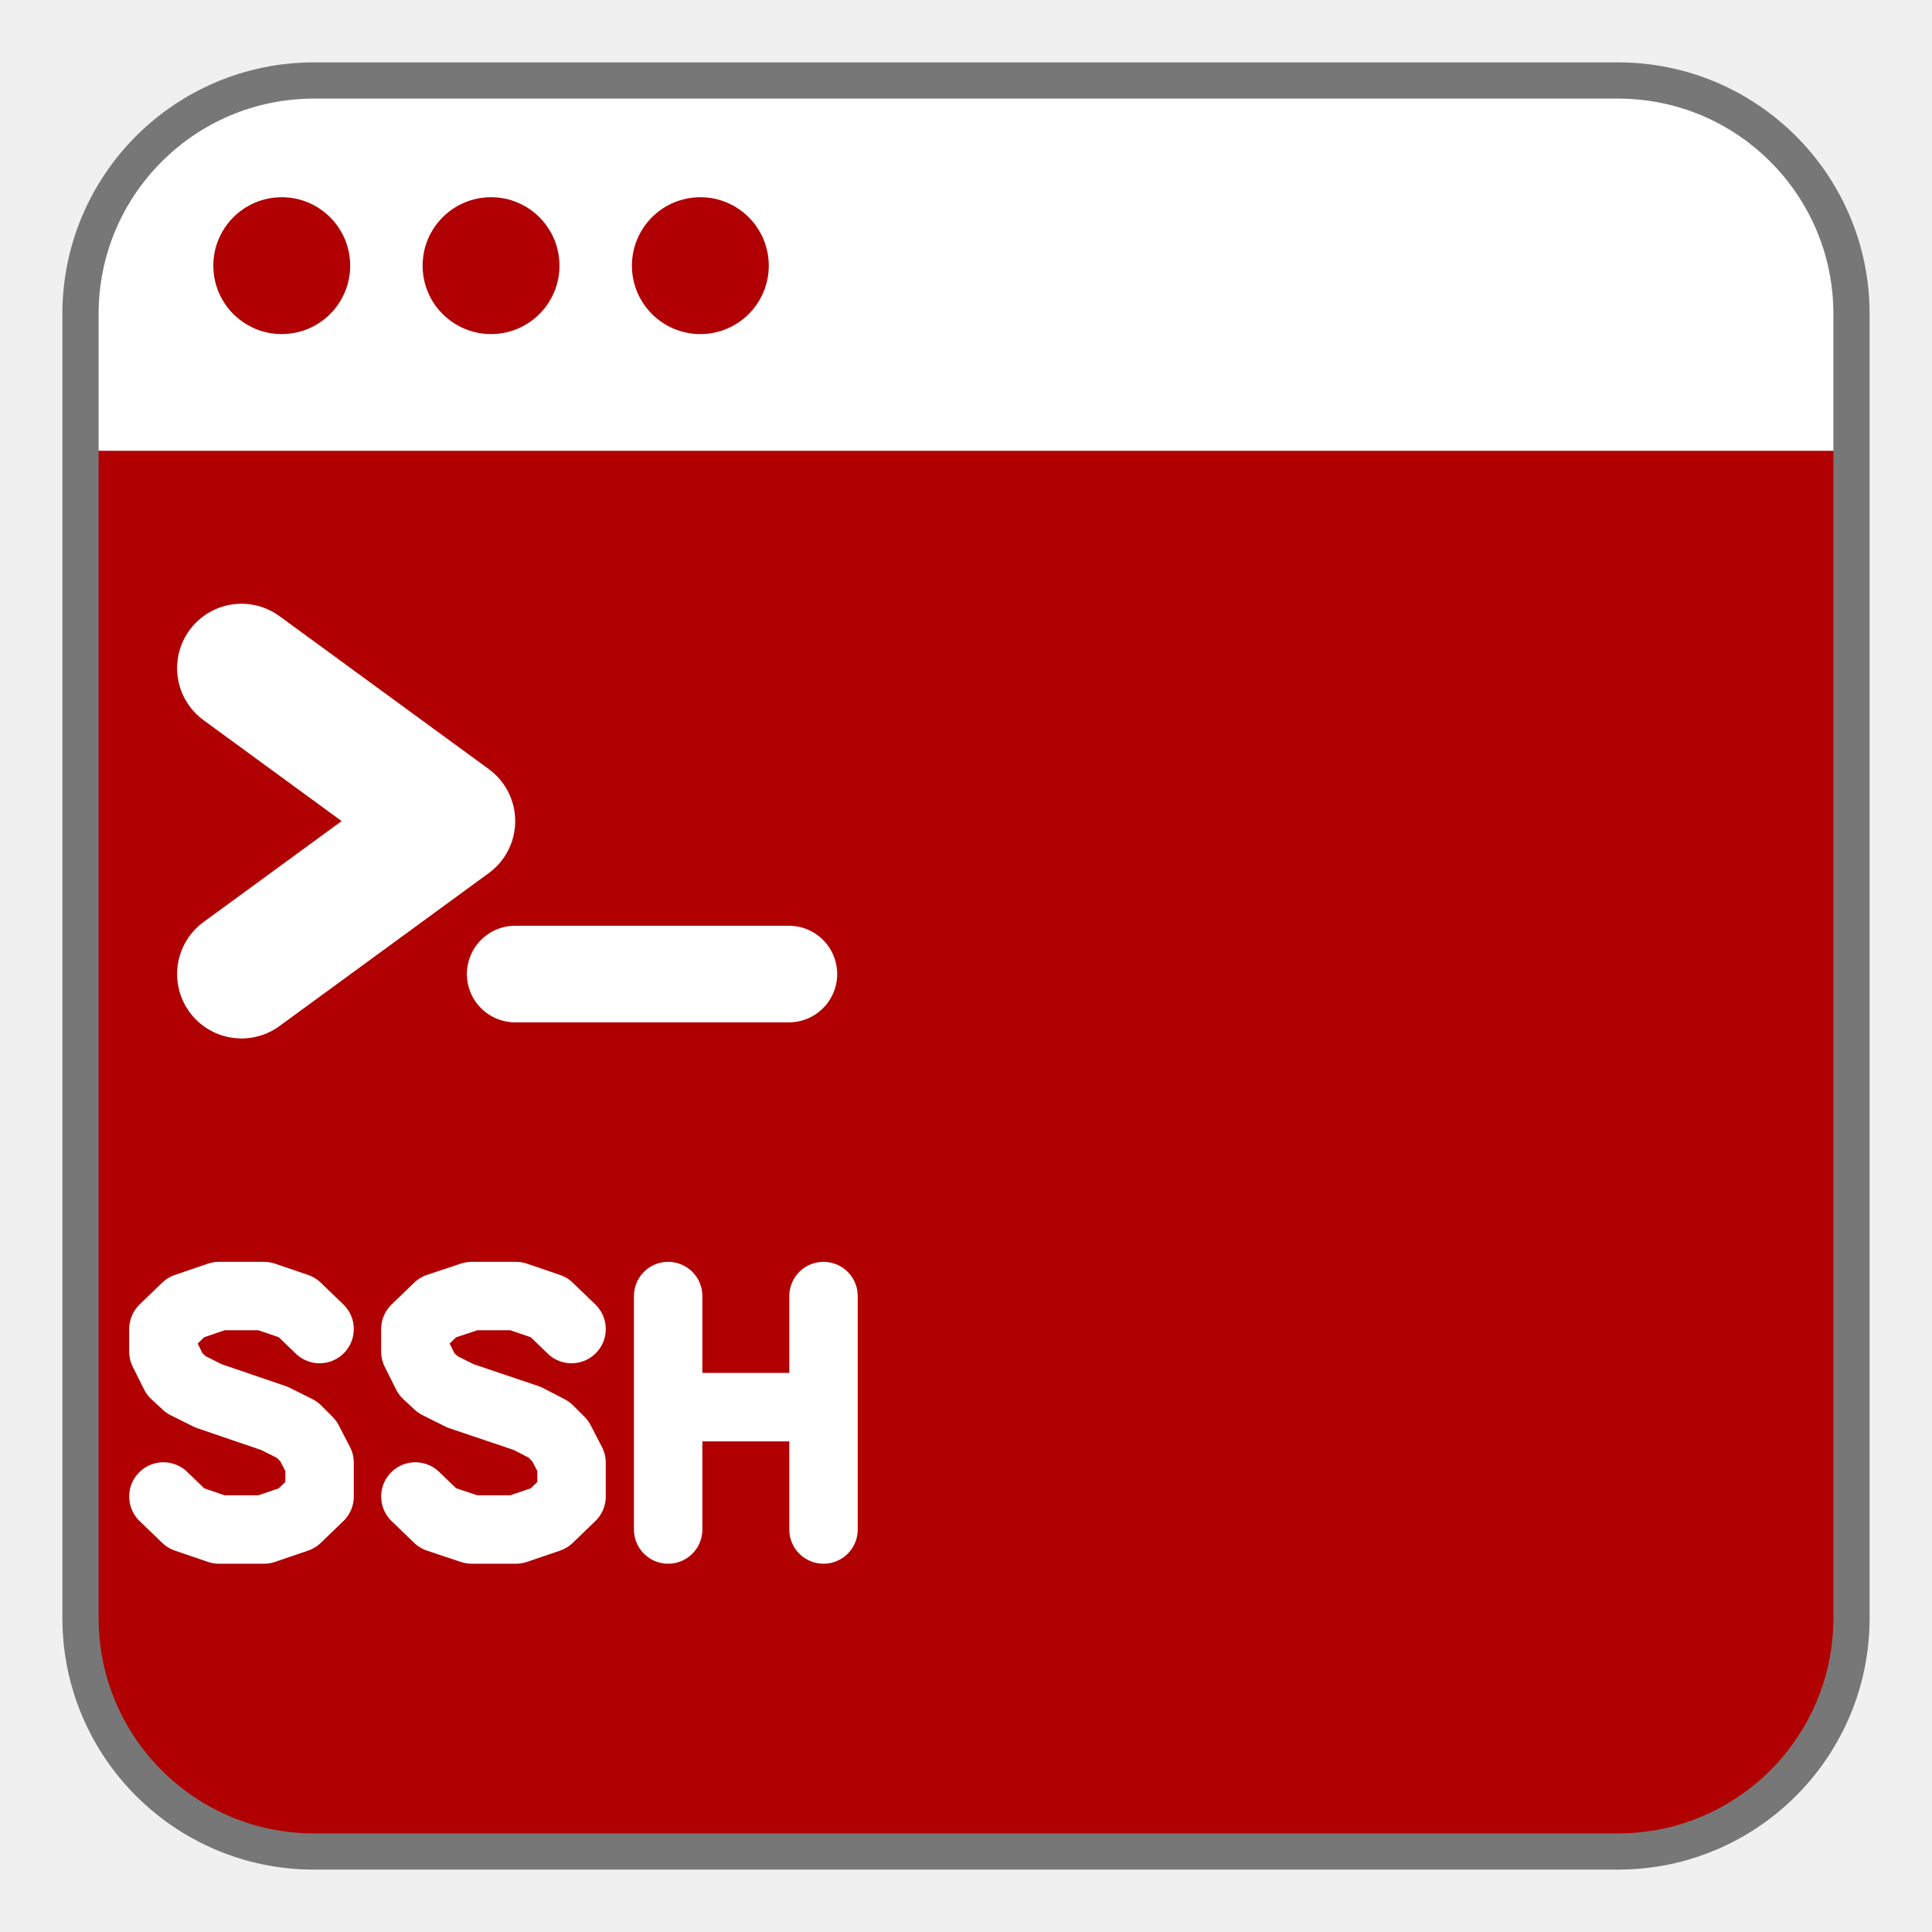
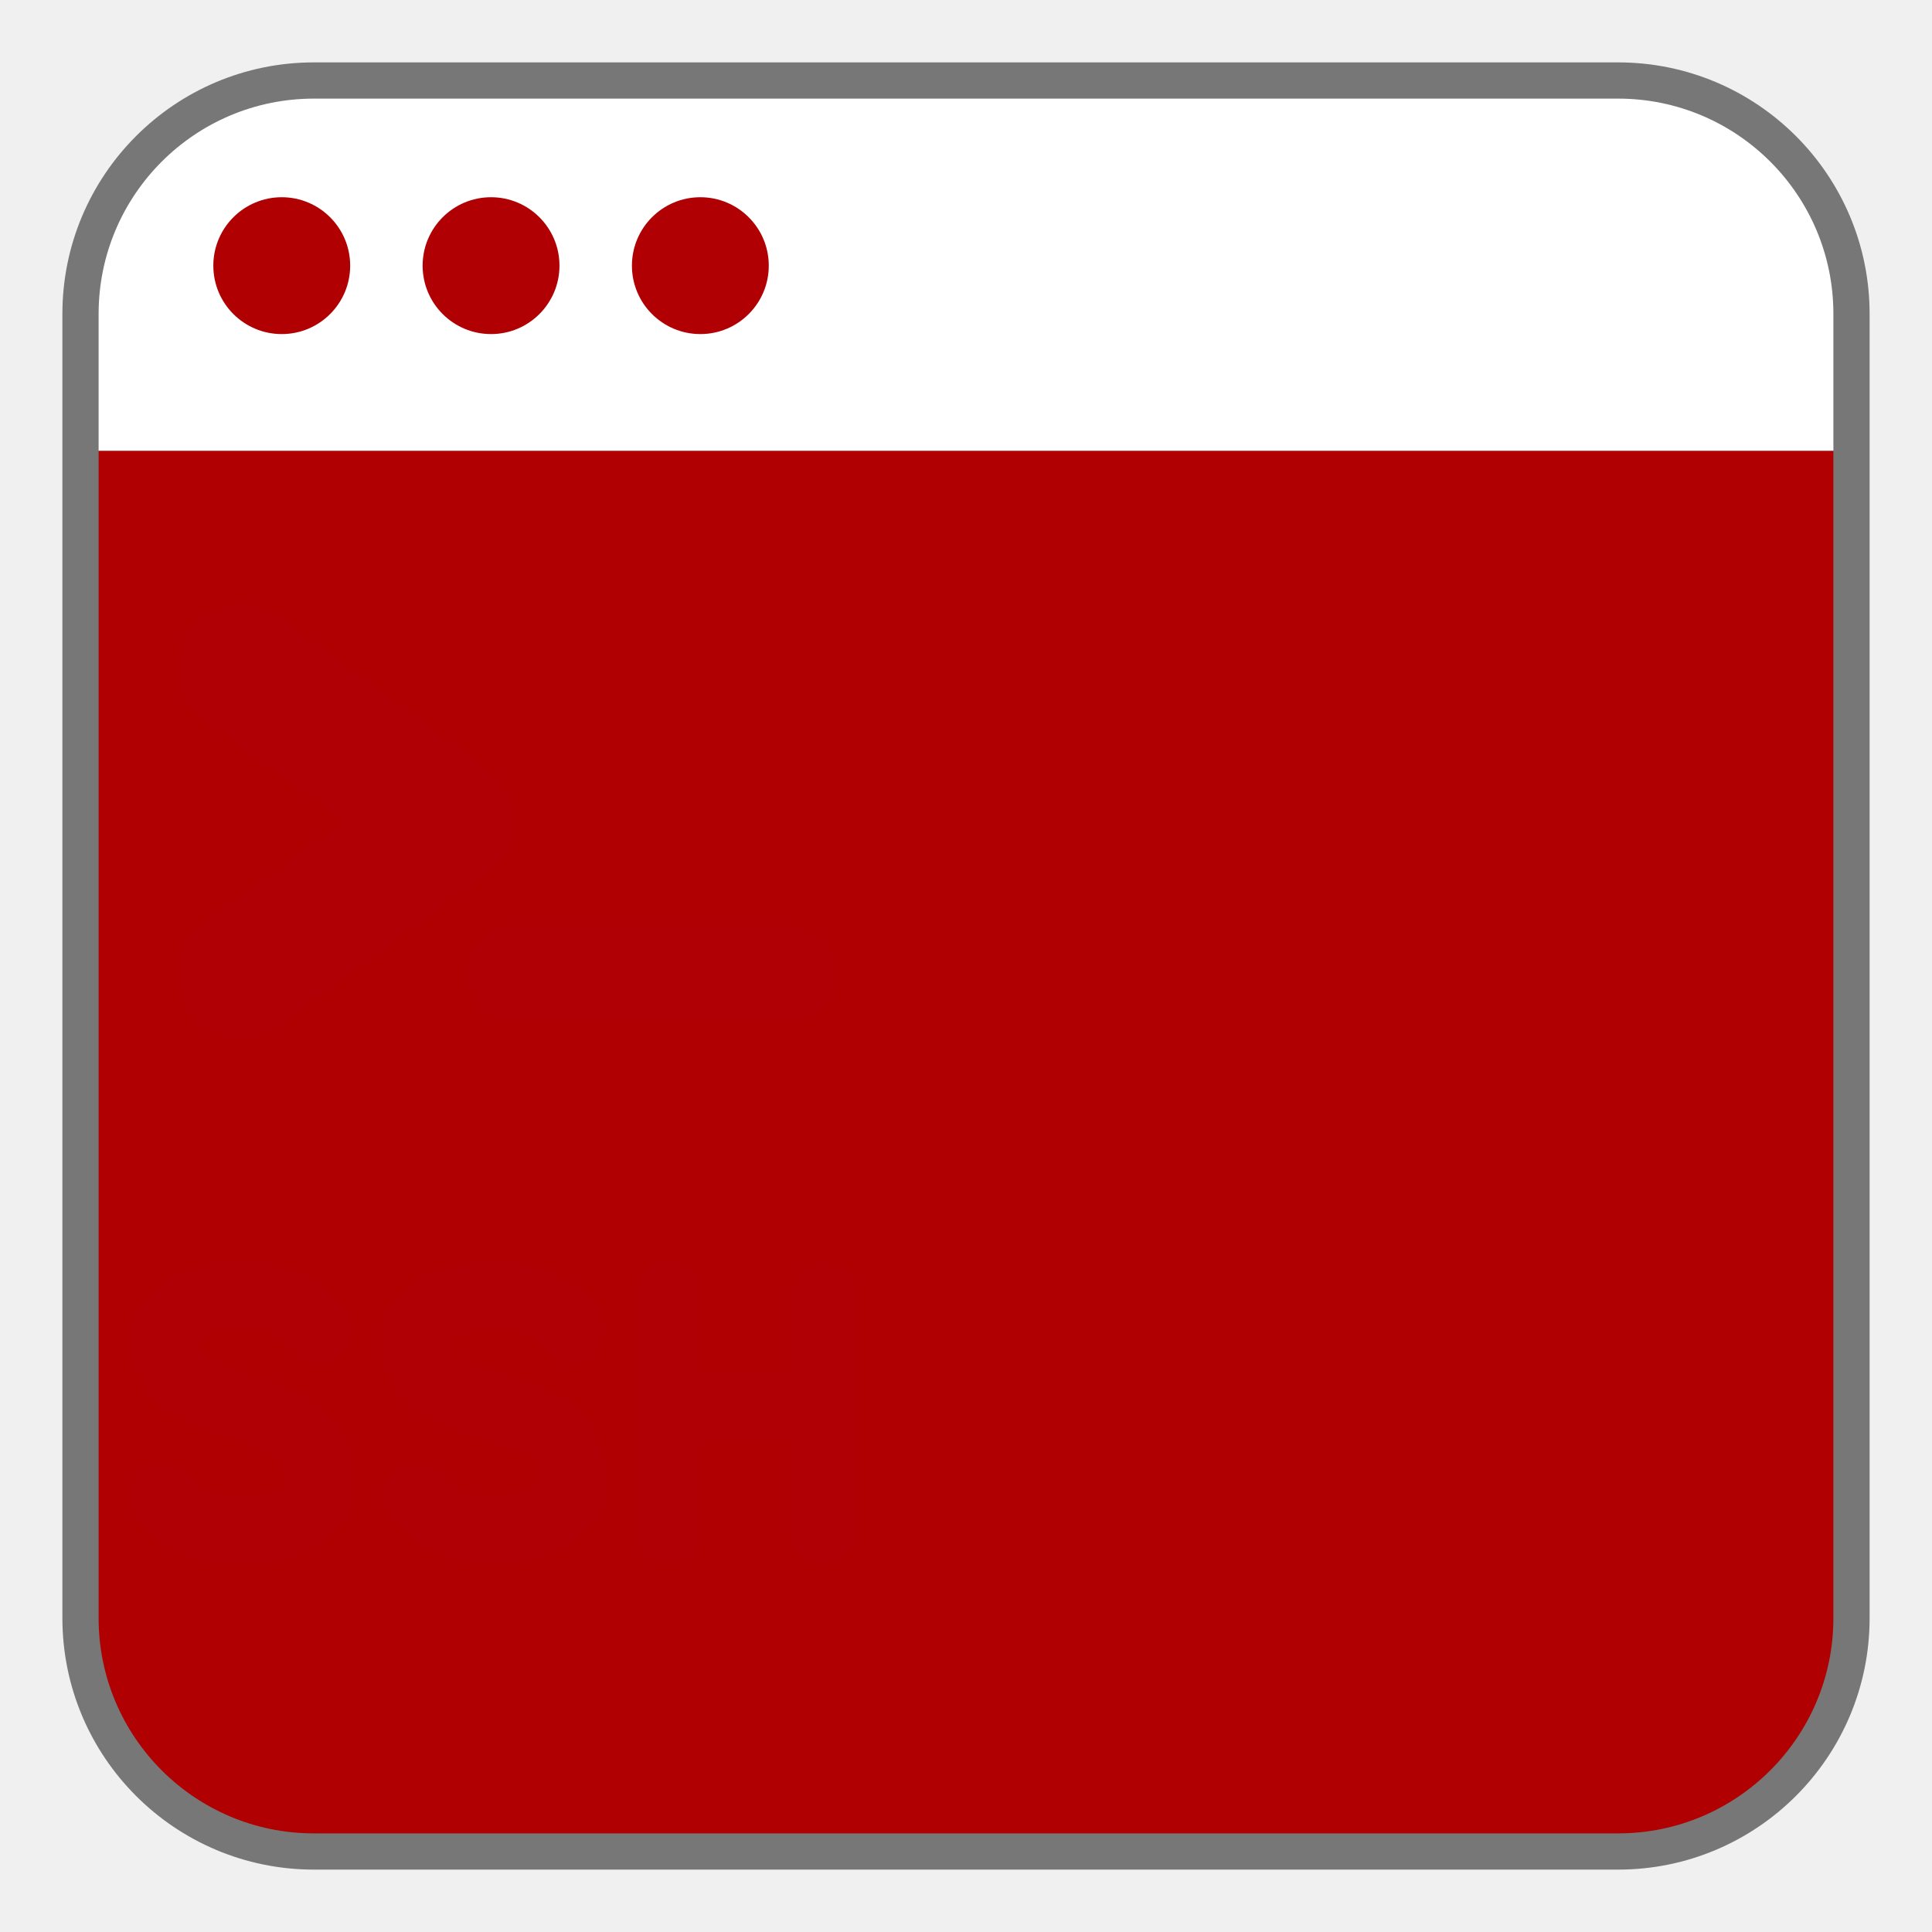
<svg xmlns="http://www.w3.org/2000/svg" viewBox="0 0 24 24" width="24" height="24" fill="none" stroke-linecap="round" stroke-linejoin="round" fill-opacity="0">
  <path d="M3.9 1 H20.1 A2.9 2.9 0 0 1 23 3.9 V5.6 H1 V3.9 A2.9 2.9 0 0 1 3.9 1 Z" fill="#FFFFFF" fill-opacity="1" />
  <path d="M1 5.6 H23 V20.1 A2.9 2.9 0 0 1 20.1 23 H3.9 A2.9 2.9 0 0 1 1 20.1 Z" fill="#B00001" fill-opacity="1" />
  <circle cx="3.5" cy="3.3" r="0.85" fill="#B00002" fill-opacity="1" />
  <circle cx="6.1" cy="3.3" r="0.85" fill="#B00003" fill-opacity="1" />
  <circle cx="8.7" cy="3.3" r="0.85" fill="#B00004" fill-opacity="1" />
-   <path d="M3.0 8.3 L5.6 10.2 L3.0 12.1" stroke="#FFFFFF" stroke-width="1.6" fill="none" />
-   <path d="M6.4 12.1 H9.8" stroke="#FFFFFF" stroke-width="1.2" fill="none" />
+   <path d="M3.0 8.3 L5.6 10.2 L3.0 12.1" stroke="#B00005" stroke-width="1.6" fill="none" />
+   <path d="M6.4 12.1 H9.8" stroke="#B00005" stroke-width="1.2" fill="none" />
  <rect x="1" y="1" width="22" height="22" rx="2.9" stroke="#777777" stroke-width="0.45" fill="none" />
-   <path d="M 3.97 16.51 L 3.69 16.24 L 3.28 16.10 L 2.72 16.10 L 2.31 16.24 L 2.03 16.51 L 2.03 16.79 L 2.17 17.07 L 2.31 17.20 L 2.59 17.34 L 3.41 17.62 L 3.69 17.76 L 3.83 17.90 L 3.97 18.17 L 3.97 18.59 L 3.69 18.86 L 3.28 19.00 L 2.72 19.00 L 2.31 18.86 L 2.03 18.59 M 7.10 16.51 L 6.82 16.24 L 6.41 16.10 L 5.86 16.10 L 5.44 16.24 L 5.16 16.51 L 5.16 16.79 L 5.30 17.07 L 5.44 17.20 L 5.72 17.34 L 6.55 17.62 L 6.82 17.76 L 6.96 17.90 L 7.10 18.17 L 7.10 18.59 L 6.82 18.86 L 6.41 19.00 L 5.86 19.00 L 5.44 18.86 L 5.16 18.59 M 8.30 16.10 L 8.30 19.00 M 10.23 16.10 L 10.23 19.00 M 8.30 17.48 L 10.23 17.48" stroke="#FFFFFF" stroke-width="0.85" fill="none" />
+   <path d="M 3.97 16.51 L 3.69 16.24 L 3.28 16.10 L 2.72 16.10 L 2.31 16.24 L 2.03 16.51 L 2.03 16.79 L 2.17 17.07 L 2.31 17.20 L 2.59 17.34 L 3.41 17.62 L 3.69 17.76 L 3.83 17.90 L 3.97 18.17 L 3.97 18.59 L 3.69 18.86 L 3.28 19.00 L 2.72 19.00 L 2.31 18.86 L 2.03 18.59 M 7.10 16.51 L 6.82 16.24 L 6.41 16.10 L 5.86 16.10 L 5.44 16.24 L 5.16 16.51 L 5.16 16.79 L 5.30 17.07 L 5.44 17.20 L 5.72 17.34 L 6.55 17.62 L 6.82 17.76 L 6.96 17.90 L 7.10 18.17 L 7.10 18.59 L 6.82 18.86 L 6.41 19.00 L 5.86 19.00 L 5.44 18.86 L 5.16 18.59 M 8.30 16.10 L 8.30 19.00 M 10.23 16.10 L 10.23 19.00 M 8.30 17.48 L 10.23 17.48" stroke="#B00005" stroke-width="0.85" fill="none" />
</svg>
